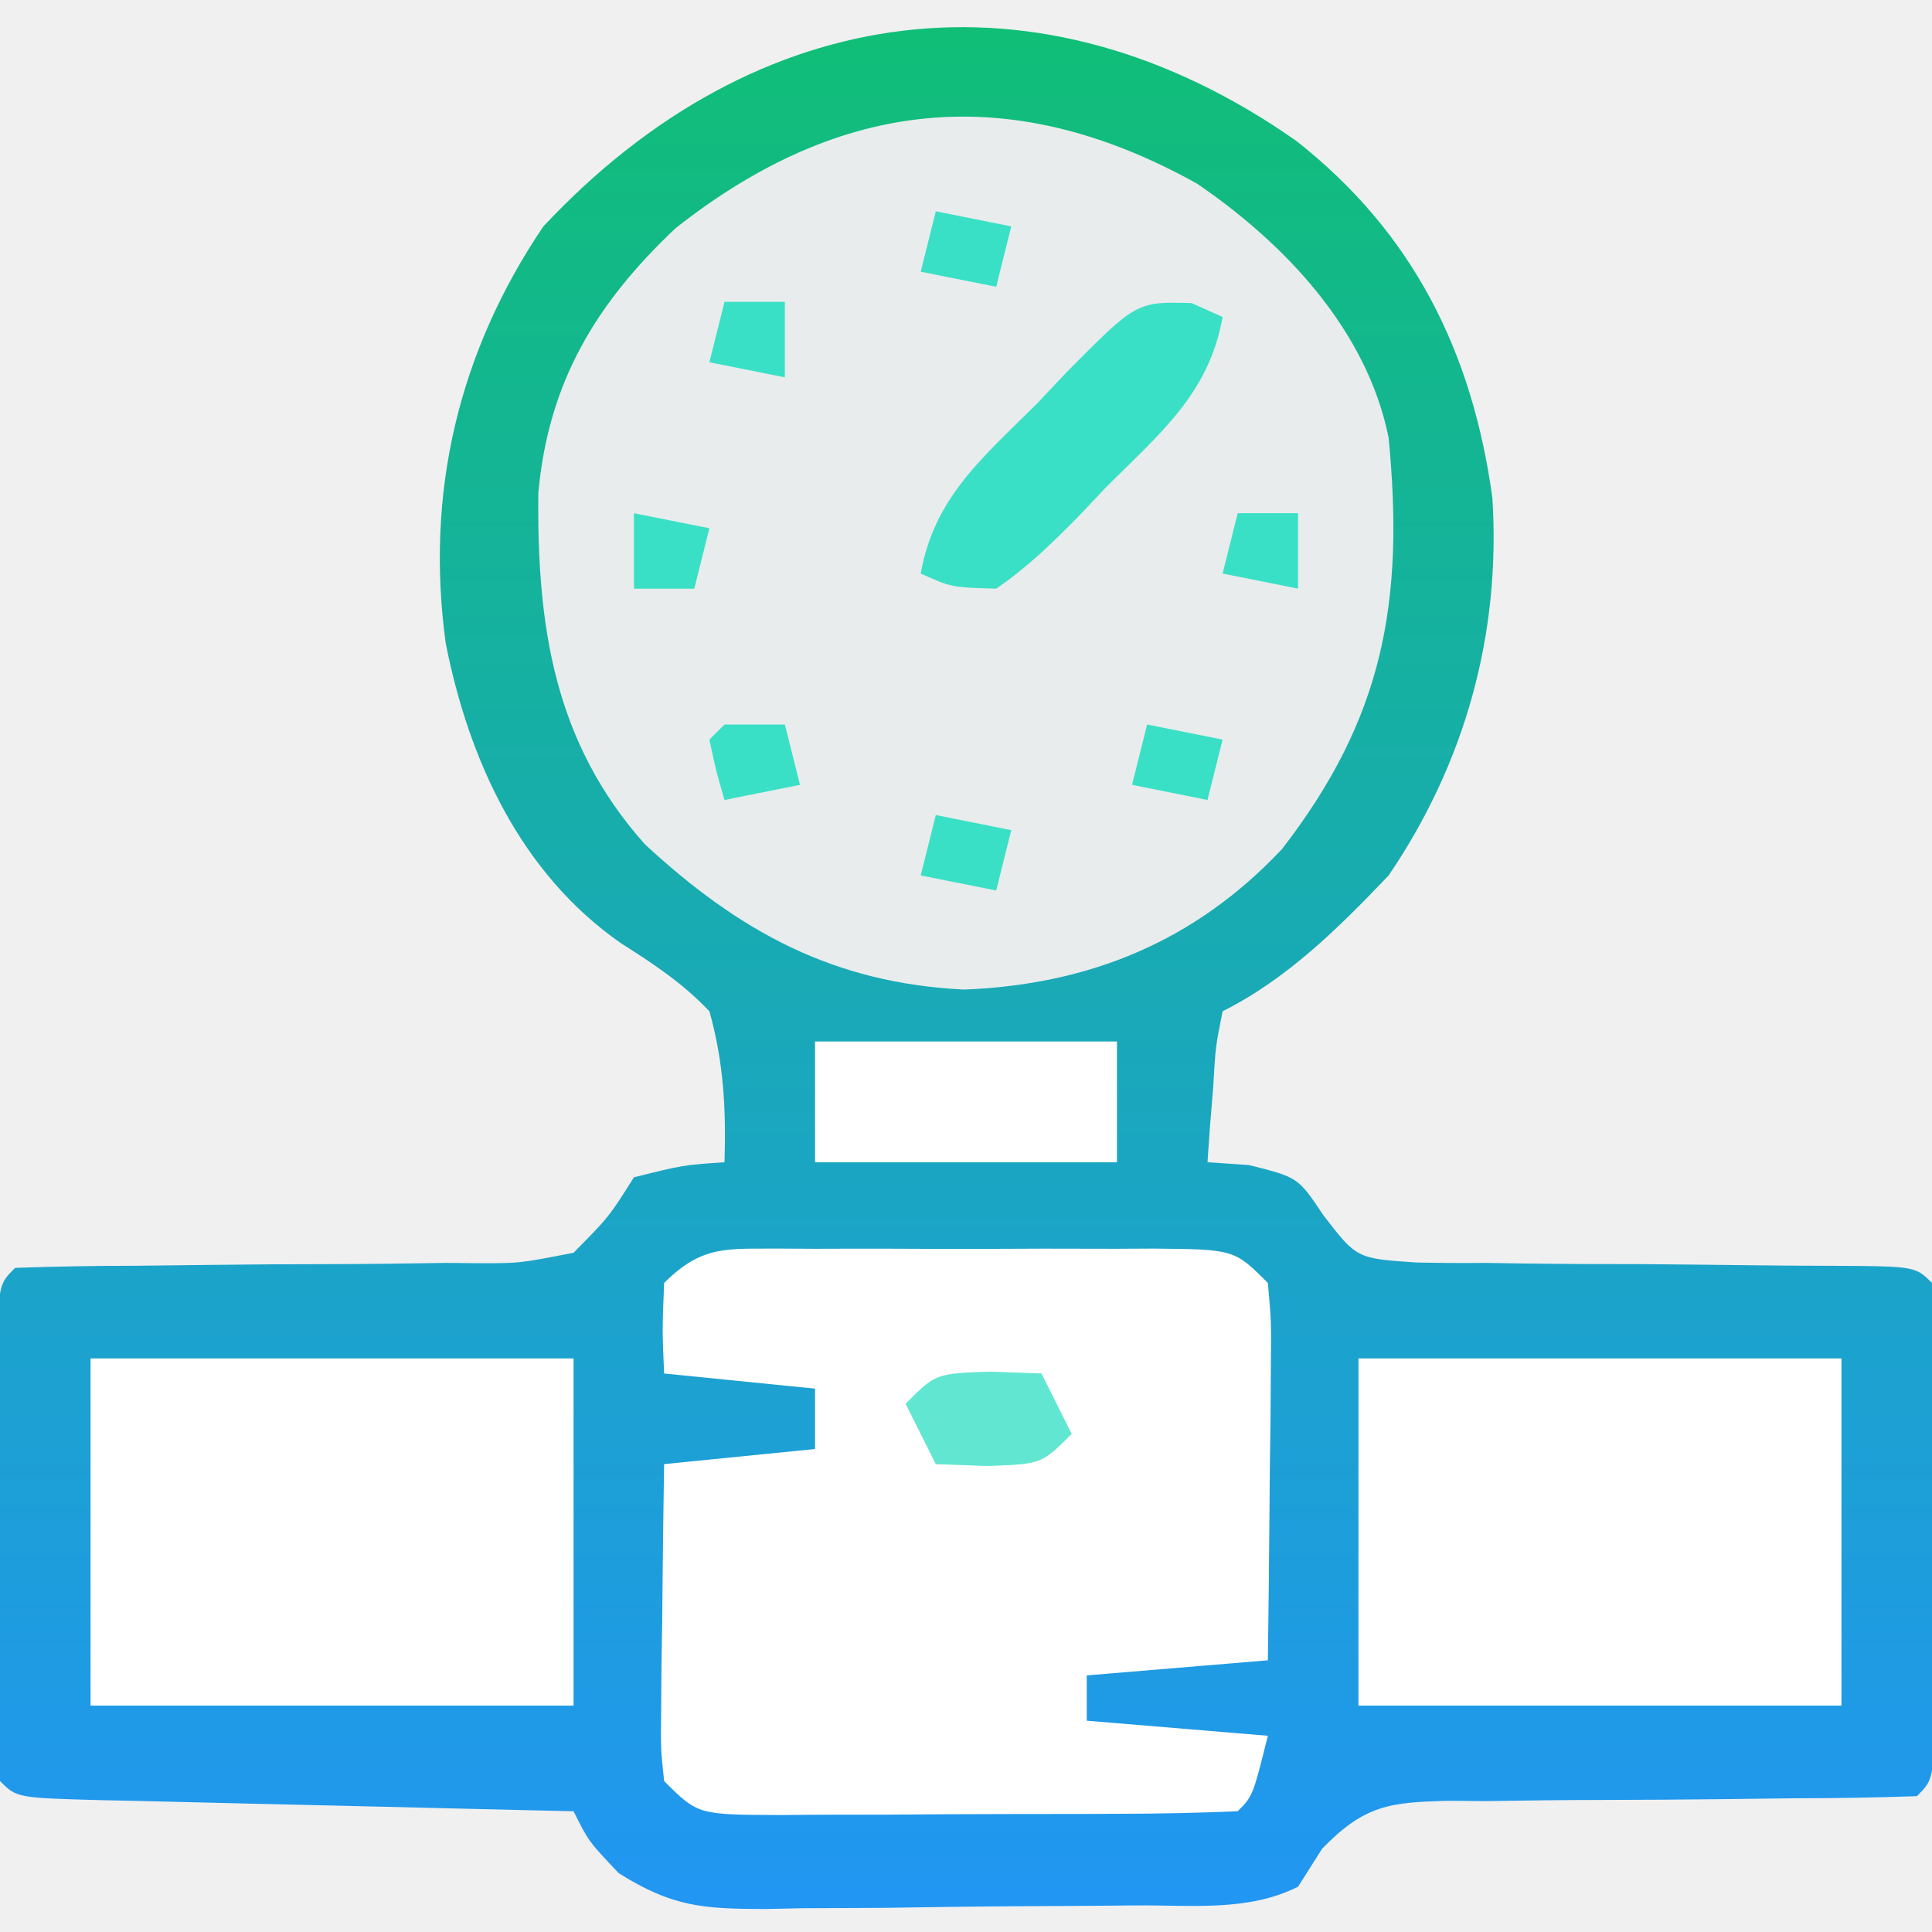
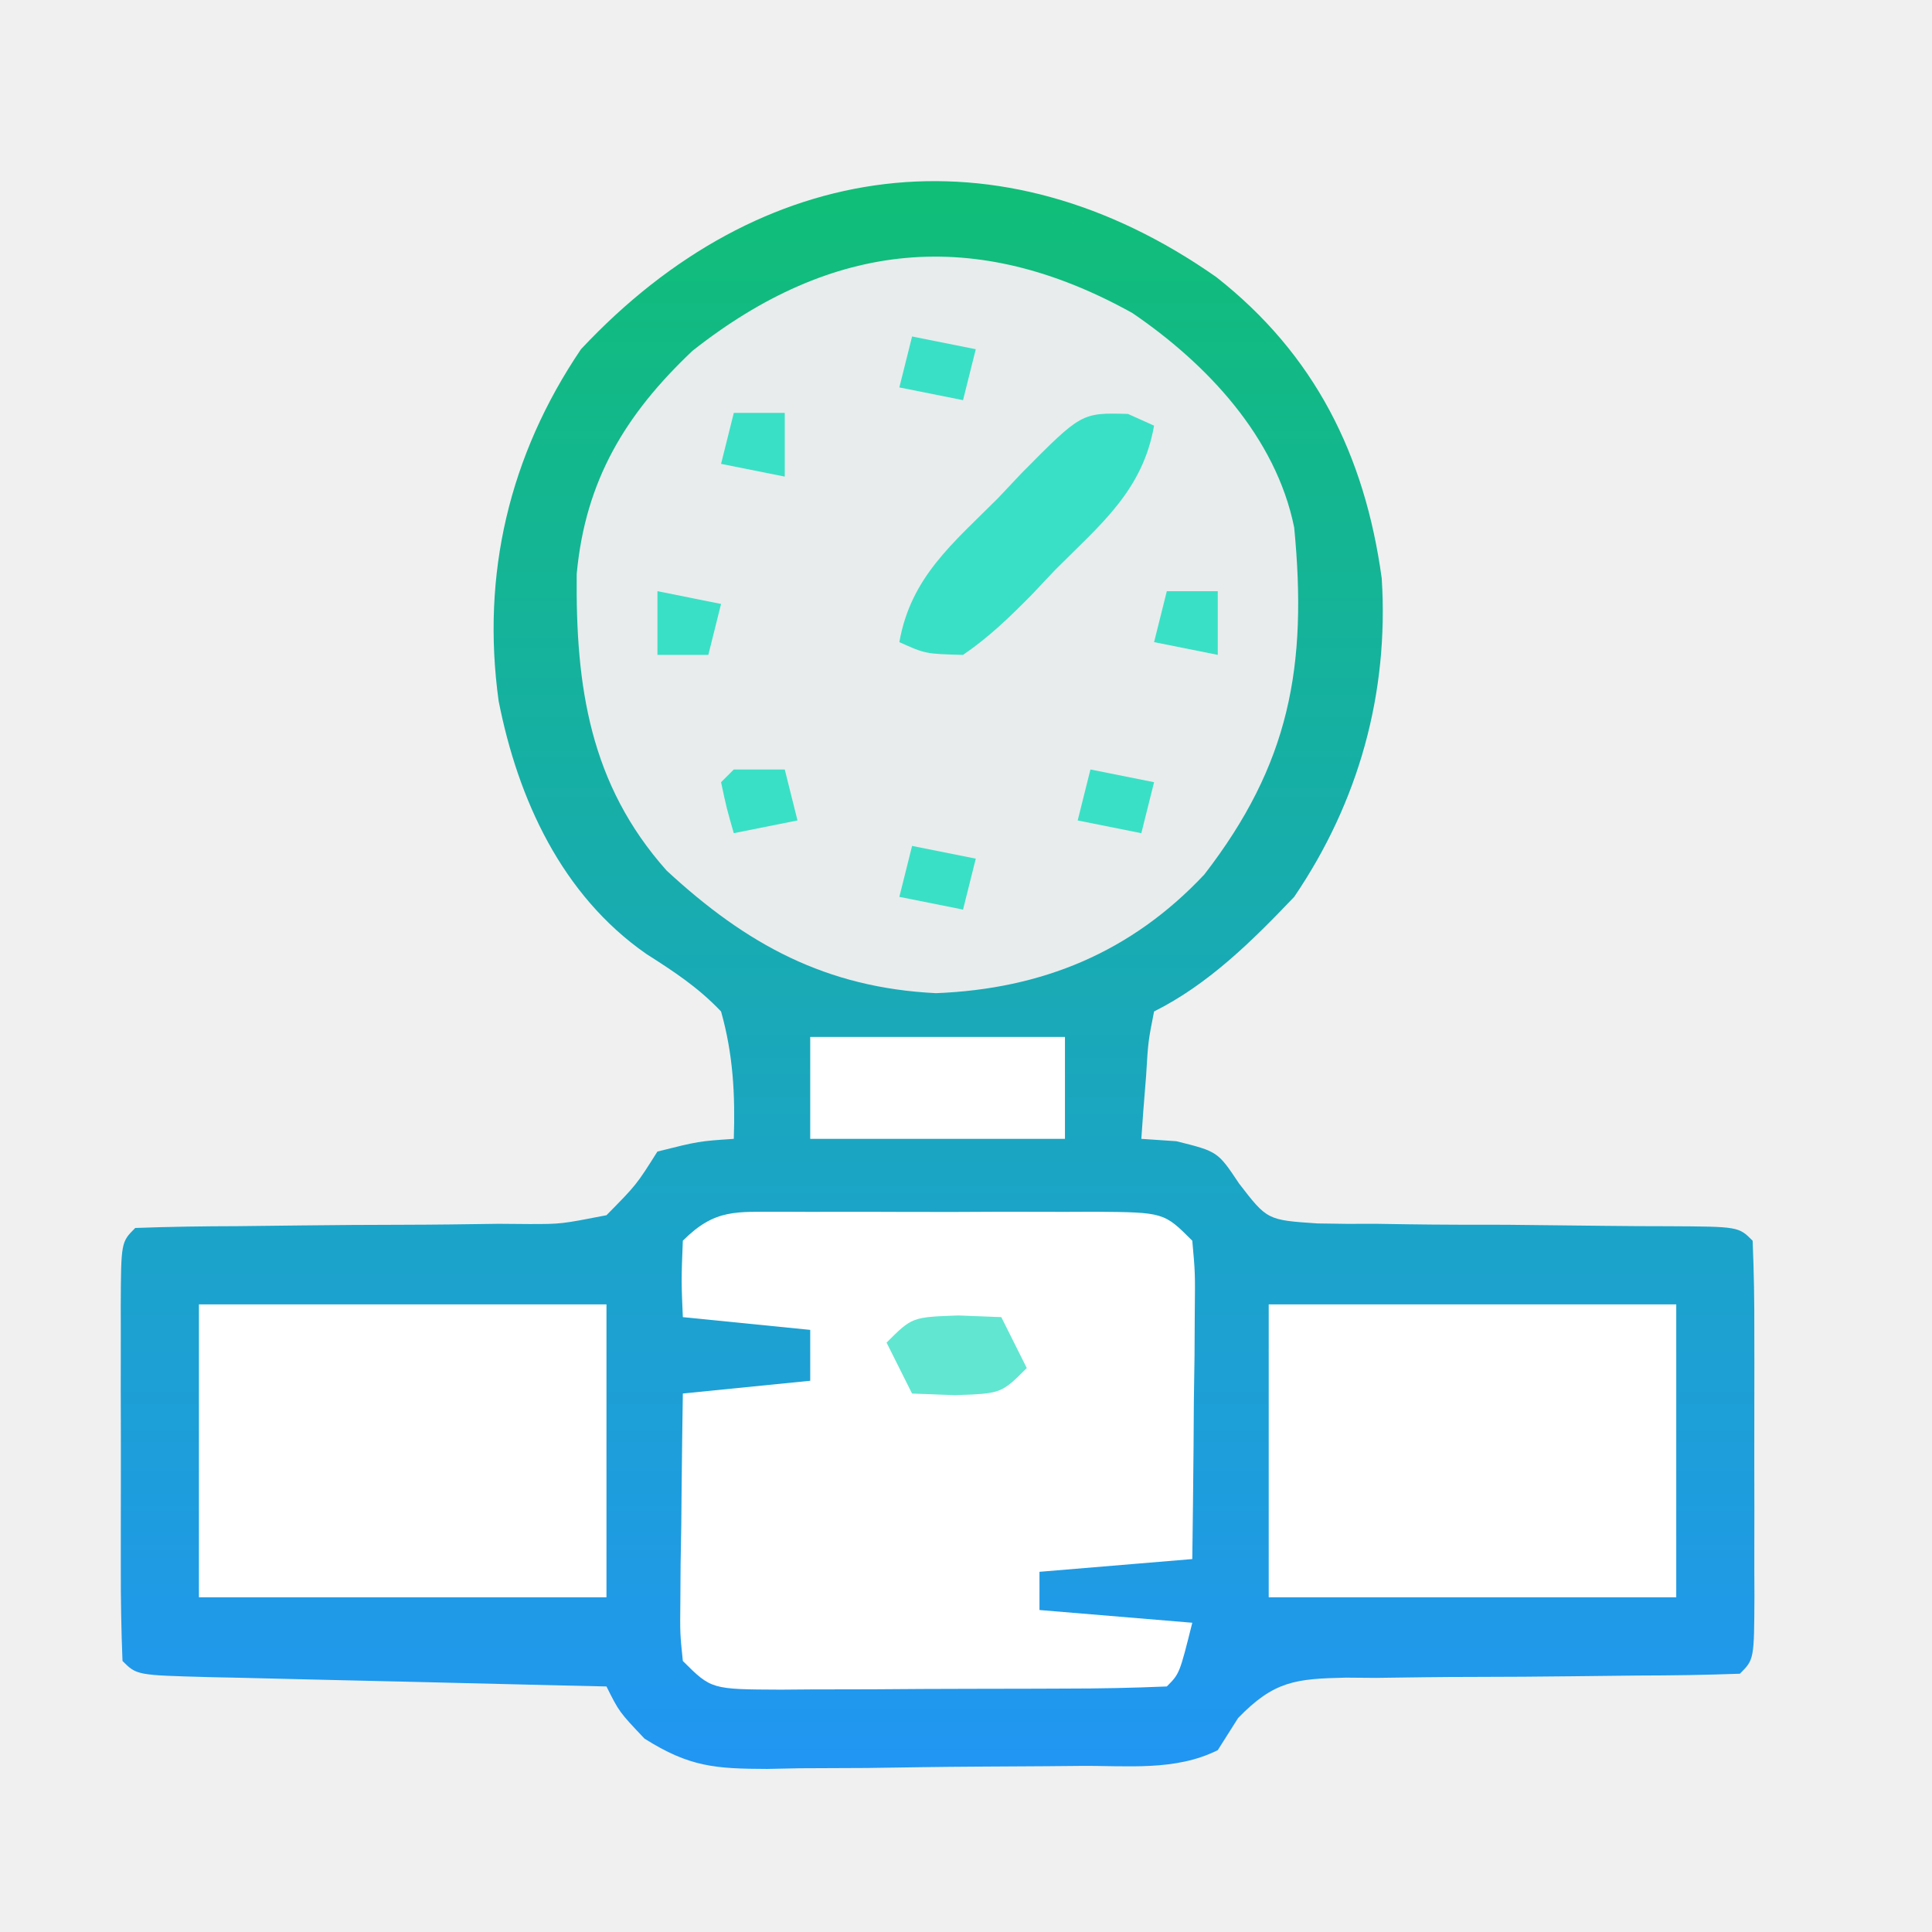
- <svg xmlns="http://www.w3.org/2000/svg" width="60" height="60" viewBox="0 0 60 60" fill="none">
-   <g clip-path="url(#clip0_2719_7321)">
-     <path d="M40.263 4.38C43.879 7.225 45.727 10.922 46.348 15.469C46.611 19.689 45.505 23.686 43.125 27.188C41.59 28.799 39.974 30.404 37.969 31.406C37.749 32.511 37.749 32.511 37.676 33.779C37.641 34.21 37.606 34.641 37.569 35.085C37.535 35.584 37.535 35.584 37.5 36.094C38.138 36.137 38.138 36.137 38.789 36.182C40.312 36.562 40.312 36.562 41.098 37.739C42.132 39.084 42.132 39.084 43.985 39.208C44.706 39.224 45.427 39.228 46.148 39.221C46.529 39.227 46.91 39.233 47.303 39.239C48.518 39.256 49.732 39.258 50.947 39.258C52.167 39.268 53.387 39.281 54.606 39.296C55.365 39.305 56.123 39.31 56.882 39.31C59.48 39.324 59.48 39.324 60 39.844C60.047 40.986 60.065 42.114 60.062 43.257C60.063 43.598 60.063 43.94 60.064 44.292C60.064 45.015 60.063 45.739 60.061 46.462C60.059 47.573 60.061 48.684 60.064 49.795C60.064 50.497 60.063 51.198 60.062 51.899C60.064 52.401 60.064 52.401 60.065 52.913C60.054 55.259 60.054 55.259 59.531 55.781C58.27 55.827 57.019 55.846 55.757 55.847C54.977 55.856 54.197 55.865 53.416 55.875C52.182 55.888 50.948 55.898 49.713 55.899C48.524 55.9 47.337 55.916 46.148 55.935C45.596 55.93 45.596 55.93 45.032 55.925C43.172 55.966 42.382 56.05 41.061 57.412C40.814 57.802 40.567 58.192 40.312 58.594C38.747 59.377 36.987 59.159 35.264 59.174C34.855 59.178 34.446 59.182 34.024 59.186C33.157 59.192 32.289 59.197 31.422 59.201C30.098 59.209 28.774 59.23 27.45 59.25C26.608 59.255 25.765 59.259 24.922 59.262C24.527 59.27 24.132 59.279 23.725 59.287C21.817 59.28 20.865 59.214 19.214 58.171C18.281 57.188 18.281 57.188 17.812 56.25C17.29 56.238 16.767 56.227 16.228 56.214C14.294 56.17 12.361 56.123 10.428 56.075C9.59 56.055 8.752 56.036 7.914 56.017C6.712 55.99 5.51 55.96 4.308 55.93C3.931 55.922 3.555 55.914 3.166 55.906C0.522 55.835 0.522 55.835 -5.43594e-05 55.312C-0.047 54.17 -0.066 53.042 -0.062 51.899C-0.063 51.558 -0.063 51.216 -0.064 50.864C-0.064 50.141 -0.063 49.417 -0.061 48.694C-0.059 47.583 -0.061 46.472 -0.064 45.361C-0.064 44.659 -0.063 43.958 -0.062 43.257C-0.063 42.922 -0.064 42.588 -0.065 42.243C-0.054 39.898 -0.054 39.898 0.469 39.375C1.73 39.329 2.981 39.311 4.242 39.309C5.023 39.3 5.803 39.291 6.583 39.282C7.818 39.268 9.052 39.258 10.287 39.258C11.476 39.256 12.663 39.24 13.852 39.221C14.404 39.226 14.404 39.226 14.968 39.231C16.146 39.23 16.146 39.23 17.812 38.906C18.915 37.788 18.915 37.788 19.687 36.562C21.211 36.182 21.211 36.182 22.5 36.094C22.552 34.462 22.475 32.982 22.031 31.406C21.187 30.52 20.311 29.947 19.281 29.29C16.171 27.125 14.557 23.6 13.843 19.98C13.203 15.325 14.233 10.934 16.875 7.031C23.496 -0.047 32.289 -1.22 40.263 4.38Z" fill="url(#paint0_linear_2719_7321)" />
-     <path d="M37.17 5.7C39.904 7.561 42.453 10.258 43.125 13.594C43.62 18.717 42.954 22.307 39.815 26.367C37.124 29.229 33.844 30.578 29.942 30.732C25.892 30.534 22.975 28.945 20.028 26.221C17.198 23.044 16.675 19.431 16.718 15.304C17.034 11.871 18.498 9.434 20.977 7.09C26.105 3.042 31.387 2.483 37.17 5.7Z" fill="#E8ECED" />
-     <path d="M24.217 38.776C24.759 38.779 24.759 38.779 25.312 38.782C25.683 38.781 26.054 38.78 26.437 38.779C27.222 38.778 28.006 38.78 28.791 38.784C29.995 38.789 31.198 38.784 32.402 38.778C33.164 38.779 33.926 38.78 34.687 38.782C35.049 38.78 35.41 38.778 35.782 38.776C38.33 38.798 38.33 38.798 39.375 39.844C39.481 41.026 39.481 41.026 39.467 42.499C39.463 43.025 39.46 43.55 39.457 44.092C39.45 44.643 39.442 45.194 39.434 45.762C39.429 46.316 39.425 46.871 39.421 47.443C39.41 48.816 39.393 50.189 39.375 51.562C37.519 51.717 35.662 51.872 33.75 52.031C33.75 52.495 33.75 52.959 33.75 53.438C35.606 53.592 37.462 53.747 39.375 53.906C38.906 55.781 38.906 55.781 38.437 56.25C37.199 56.303 35.972 56.327 34.733 56.329C34.361 56.33 33.99 56.332 33.607 56.334C32.819 56.336 32.032 56.337 31.244 56.337C30.036 56.338 28.828 56.346 27.62 56.355C26.857 56.357 26.093 56.358 25.329 56.358C24.785 56.363 24.785 56.363 24.23 56.368C21.67 56.357 21.67 56.357 20.625 55.312C20.518 54.303 20.518 54.303 20.533 53.068C20.536 52.627 20.539 52.185 20.543 51.731C20.55 51.269 20.558 50.808 20.566 50.332C20.571 49.867 20.575 49.401 20.579 48.922C20.59 47.771 20.607 46.62 20.625 45.469C22.172 45.314 23.719 45.159 25.312 45C25.312 44.381 25.312 43.763 25.312 43.125C23.765 42.97 22.219 42.816 20.625 42.656C20.566 41.309 20.566 41.309 20.625 39.844C21.818 38.651 22.59 38.79 24.217 38.776Z" fill="white" />
-     <path d="M42.188 42.188C47.138 42.188 52.087 42.188 57.188 42.188C57.188 45.745 57.188 49.303 57.188 52.969C52.237 52.969 47.288 52.969 42.188 52.969C42.188 49.411 42.188 45.853 42.188 42.188Z" fill="white" />
-     <path d="M2.812 42.188C7.763 42.188 12.713 42.188 17.812 42.188C17.812 45.745 17.812 49.303 17.812 52.969C12.863 52.969 7.912 52.969 2.812 52.969C2.812 49.411 2.812 45.853 2.812 42.188Z" fill="white" />
-     <path d="M25.312 32.344C28.406 32.344 31.5 32.344 34.688 32.344C34.688 33.581 34.688 34.819 34.688 36.094C31.594 36.094 28.5 36.094 25.312 36.094C25.312 34.856 25.312 33.619 25.312 32.344Z" fill="white" />
-     <path d="M37.009 9.413C37.484 9.626 37.484 9.626 37.969 9.844C37.547 12.239 35.998 13.479 34.336 15.146C34.045 15.455 33.753 15.763 33.453 16.081C32.645 16.897 31.886 17.634 30.938 18.281C29.553 18.243 29.553 18.243 28.594 17.812C29.015 15.418 30.564 14.177 32.227 12.51C32.663 12.047 32.663 12.047 33.109 11.575C35.297 9.366 35.297 9.366 37.009 9.413Z" fill="#3AE0C5" />
-     <path d="M30.762 42.598C31.545 42.627 31.545 42.627 32.344 42.656C32.653 43.275 32.962 43.894 33.281 44.531C32.344 45.469 32.344 45.469 30.645 45.527C30.122 45.508 29.6 45.489 29.062 45.469C28.753 44.85 28.444 44.231 28.125 43.594C29.062 42.656 29.062 42.656 30.762 42.598Z" fill="#3AE0C5" />
-     <path d="M30.762 42.598C31.545 42.627 31.545 42.627 32.344 42.656C32.653 43.275 32.962 43.894 33.281 44.531C32.344 45.469 32.344 45.469 30.645 45.527C30.122 45.508 29.6 45.489 29.062 45.469C28.753 44.85 28.444 44.231 28.125 43.594C29.062 42.656 29.062 42.656 30.762 42.598Z" fill="white" fill-opacity="0.2" />
-     <path d="M29.062 25.312C29.836 25.467 30.609 25.622 31.406 25.781C31.252 26.4 31.097 27.019 30.938 27.656C30.164 27.502 29.391 27.347 28.594 27.188C28.748 26.569 28.903 25.95 29.062 25.312Z" fill="#3AE0C5" />
-     <path d="M29.062 6.562C29.836 6.717 30.609 6.872 31.406 7.031C31.252 7.65 31.097 8.269 30.938 8.906C30.164 8.752 29.391 8.597 28.594 8.438C28.748 7.819 28.903 7.2 29.062 6.562Z" fill="#3AE0C5" />
-     <path d="M22.5 22.5C23.119 22.5 23.738 22.5 24.375 22.5C24.53 23.119 24.684 23.738 24.844 24.375C24.07 24.53 23.297 24.684 22.5 24.844C22.236 23.936 22.236 23.936 22.031 22.969C22.186 22.814 22.341 22.659 22.5 22.5Z" fill="#3AE0C5" />
-     <path d="M35.625 22.5C36.398 22.655 37.172 22.809 37.969 22.969C37.814 23.587 37.659 24.206 37.5 24.844C36.727 24.689 35.953 24.534 35.156 24.375C35.311 23.756 35.466 23.137 35.625 22.5Z" fill="#3AE0C5" />
-     <path d="M38.438 15.938C39.056 15.938 39.675 15.938 40.312 15.938C40.312 16.711 40.312 17.484 40.312 18.281C39.539 18.127 38.766 17.972 37.969 17.812C38.123 17.194 38.278 16.575 38.438 15.938Z" fill="#3AE0C5" />
-     <path d="M19.688 15.938C20.848 16.169 20.848 16.169 22.031 16.406C21.877 17.025 21.722 17.644 21.562 18.281C20.944 18.281 20.325 18.281 19.688 18.281C19.688 17.508 19.688 16.734 19.688 15.938Z" fill="#3AE0C5" />
-     <path d="M22.5 9.375C23.119 9.375 23.738 9.375 24.375 9.375C24.375 10.148 24.375 10.922 24.375 11.719C23.602 11.564 22.828 11.409 22.031 11.25C22.186 10.631 22.341 10.012 22.5 9.375Z" fill="#3AE0C5" />
-   </g>
+ <svg xmlns="http://www.w3.org/2000/svg" width="32" height="32" viewBox="0 0 32 32" fill="none">
+   <path d="M20.148 4.591C21.775 5.871 22.606 7.535 22.886 9.581C23.005 11.48 22.507 13.279 21.436 14.855C20.745 15.58 20.018 16.302 19.115 16.753C19.017 17.25 19.017 17.25 18.983 17.821C18.968 18.015 18.952 18.209 18.936 18.409C18.92 18.633 18.92 18.633 18.904 18.863C19.191 18.882 19.191 18.882 19.484 18.902C20.17 19.073 20.17 19.073 20.523 19.603C20.989 20.208 20.989 20.208 21.823 20.264C22.147 20.271 22.471 20.273 22.796 20.27C22.968 20.273 23.139 20.275 23.316 20.278C23.862 20.286 24.409 20.286 24.956 20.286C25.505 20.291 26.053 20.297 26.602 20.304C26.944 20.308 27.285 20.31 27.626 20.31C28.796 20.316 28.796 20.316 29.029 20.55C29.051 21.064 29.059 21.572 29.057 22.086C29.058 22.24 29.058 22.393 29.058 22.552C29.058 22.877 29.058 23.203 29.057 23.528C29.056 24.028 29.057 24.528 29.058 25.028C29.058 25.344 29.058 25.66 29.057 25.975C29.058 26.201 29.058 26.201 29.059 26.431C29.054 27.487 29.054 27.487 28.818 27.722C28.251 27.743 27.688 27.751 27.12 27.752C26.769 27.755 26.418 27.76 26.067 27.764C25.511 27.77 24.956 27.775 24.4 27.775C23.865 27.775 23.331 27.783 22.796 27.791C22.547 27.789 22.547 27.789 22.294 27.787C21.456 27.805 21.101 27.843 20.507 28.456C20.396 28.631 20.285 28.807 20.17 28.988C19.465 29.34 18.673 29.242 17.898 29.249C17.714 29.25 17.53 29.252 17.34 29.254C16.95 29.257 16.56 29.259 16.169 29.261C15.573 29.264 14.978 29.274 14.382 29.283C14.003 29.285 13.624 29.287 13.244 29.288C13.067 29.292 12.889 29.296 12.706 29.299C11.847 29.296 11.419 29.267 10.675 28.797C10.256 28.355 10.256 28.355 10.045 27.933C9.81 27.928 9.574 27.922 9.332 27.917C8.462 27.897 7.592 27.876 6.722 27.854C6.345 27.845 5.968 27.836 5.591 27.828C5.05 27.816 4.509 27.802 3.968 27.789C3.798 27.785 3.629 27.782 3.454 27.778C2.264 27.746 2.264 27.746 2.029 27.511C2.008 26.997 2 26.489 2.001 25.975C2.001 25.821 2.001 25.668 2.001 25.509C2.001 25.184 2.001 24.858 2.002 24.533C2.003 24.033 2.002 23.533 2 23.033C2.001 22.717 2.001 22.401 2.001 22.086C2.001 21.935 2 21.785 2 21.63C2.005 20.574 2.005 20.574 2.24 20.339C2.808 20.318 3.371 20.31 3.938 20.309C4.29 20.306 4.641 20.301 4.992 20.297C5.547 20.291 6.103 20.286 6.658 20.286C7.193 20.285 7.728 20.278 8.263 20.27C8.511 20.272 8.511 20.272 8.765 20.274C9.295 20.274 9.295 20.274 10.045 20.128C10.541 19.625 10.541 19.625 10.889 19.073C11.574 18.902 11.574 18.902 12.154 18.863C12.178 18.128 12.143 17.462 11.943 16.753C11.563 16.354 11.169 16.096 10.706 15.801C9.306 14.827 8.58 13.24 8.259 11.611C7.97 9.517 8.434 7.541 9.623 5.784C12.603 2.599 16.559 2.072 20.148 4.591Z" fill="url(#paint0_linear_2873_5158)" />
+   <path d="M18.756 5.185C19.986 6.023 21.133 7.236 21.436 8.738C21.658 11.043 21.359 12.659 19.946 14.486C18.735 15.774 17.259 16.381 15.503 16.45C13.681 16.36 12.368 15.646 11.042 14.42C9.768 12.99 9.533 11.365 9.552 9.507C9.695 7.962 10.354 6.866 11.469 5.811C13.777 3.99 16.154 3.738 18.756 5.185Z" fill="#E8ECED" />
+   <path d="M12.927 20.07C13.171 20.071 13.171 20.071 13.42 20.072C13.587 20.072 13.754 20.071 13.926 20.071C14.279 20.071 14.632 20.071 14.985 20.073C15.527 20.076 16.069 20.073 16.61 20.07C16.953 20.071 17.296 20.071 17.639 20.072C17.801 20.071 17.964 20.07 18.131 20.07C19.278 20.08 19.278 20.08 19.748 20.55C19.796 21.082 19.796 21.082 19.789 21.745C19.788 21.981 19.786 22.218 19.785 22.462C19.782 22.71 19.778 22.958 19.774 23.213C19.772 23.463 19.77 23.712 19.769 23.97C19.764 24.588 19.756 25.206 19.748 25.823C18.913 25.893 18.077 25.963 17.217 26.034C17.217 26.243 17.217 26.452 17.217 26.667C18.052 26.737 18.887 26.806 19.748 26.878C19.537 27.722 19.537 27.722 19.326 27.933C18.769 27.957 18.217 27.968 17.659 27.968C17.492 27.969 17.325 27.97 17.152 27.97C16.798 27.971 16.443 27.972 16.089 27.972C15.545 27.972 15.002 27.976 14.459 27.98C14.115 27.981 13.771 27.981 13.427 27.982C13.182 27.984 13.182 27.984 12.932 27.986C11.781 27.981 11.781 27.981 11.31 27.511C11.263 27.056 11.263 27.056 11.269 26.501C11.271 26.302 11.272 26.104 11.273 25.899C11.277 25.692 11.28 25.484 11.284 25.27C11.286 25.06 11.288 24.851 11.29 24.635C11.295 24.117 11.302 23.599 11.31 23.081C12.007 23.012 12.703 22.942 13.42 22.87C13.42 22.592 13.42 22.314 13.42 22.027C12.724 21.957 12.028 21.887 11.31 21.816C11.284 21.209 11.284 21.209 11.31 20.55C11.847 20.013 12.195 20.076 12.927 20.07Z" fill="white" />
+   <path d="M21.014 21.605C23.241 21.605 25.469 21.605 27.764 21.605C27.764 23.206 27.764 24.807 27.764 26.456C25.536 26.456 23.309 26.456 21.014 26.456C21.014 24.855 21.014 23.254 21.014 21.605Z" fill="white" />
+   <path d="M3.295 21.605C5.522 21.605 7.75 21.605 10.045 21.605C10.045 23.206 10.045 24.807 10.045 26.456C7.817 26.456 5.59 26.456 3.295 26.456C3.295 24.855 3.295 23.254 3.295 21.605Z" fill="white" />
+   <path d="M13.42 17.175C14.812 17.175 16.204 17.175 17.639 17.175C17.639 17.732 17.639 18.289 17.639 18.863C16.247 18.863 14.854 18.863 13.42 18.863C13.42 18.306 13.42 17.749 13.42 17.175Z" fill="white" />
+   <path d="M18.683 6.856C18.897 6.952 18.897 6.952 19.115 7.05C18.926 8.128 18.228 8.686 17.48 9.436C17.349 9.575 17.218 9.714 17.083 9.857C16.72 10.224 16.378 10.556 15.951 10.847C15.328 10.83 15.328 10.83 14.896 10.636C15.086 9.558 15.783 9 16.531 8.25C16.728 8.042 16.728 8.042 16.928 7.829C17.913 6.835 17.913 6.835 18.683 6.856Z" fill="#3AE0C5" />
+   <path d="M15.872 21.789C16.224 21.802 16.224 21.802 16.584 21.816C16.723 22.094 16.862 22.372 17.006 22.659C16.584 23.081 16.584 23.081 15.819 23.108C15.584 23.099 15.35 23.09 15.107 23.081C14.968 22.803 14.829 22.524 14.685 22.238C15.107 21.816 15.107 21.816 15.872 21.789Z" fill="#3AE0C5" />
+   <path d="M15.872 21.789C16.224 21.802 16.224 21.802 16.584 21.816C16.723 22.094 16.862 22.372 17.006 22.659C16.584 23.081 16.584 23.081 15.819 23.108C15.584 23.099 15.35 23.09 15.107 23.081C14.968 22.803 14.829 22.524 14.685 22.238C15.107 21.816 15.107 21.816 15.872 21.789Z" fill="white" fill-opacity="0.2" />
+   <path d="M15.107 14.011C15.456 14.081 15.803 14.15 16.162 14.222C16.093 14.5 16.023 14.779 15.951 15.066C15.603 14.996 15.255 14.927 14.896 14.855C14.966 14.576 15.036 14.298 15.107 14.011Z" fill="#3AE0C5" />
+   <path d="M15.107 5.573C15.456 5.643 15.803 5.713 16.162 5.784C16.093 6.063 16.023 6.341 15.951 6.628C15.603 6.559 15.255 6.489 14.896 6.417C14.966 6.139 15.036 5.86 15.107 5.573Z" fill="#3AE0C5" />
+   <path d="M12.154 12.745C12.433 12.745 12.711 12.745 12.998 12.745C13.068 13.024 13.137 13.302 13.209 13.589C12.861 13.659 12.513 13.728 12.154 13.8C12.036 13.391 12.036 13.391 11.943 12.956C12.013 12.887 12.083 12.817 12.154 12.745Z" fill="#3AE0C5" />
+   <path d="M18.061 12.745C18.409 12.815 18.757 12.885 19.115 12.956C19.046 13.235 18.976 13.513 18.904 13.8C18.556 13.73 18.208 13.661 17.85 13.589C17.919 13.311 17.989 13.032 18.061 12.745Z" fill="#3AE0C5" />
+   <path d="M19.326 9.792C19.605 9.792 19.883 9.792 20.17 9.792C20.17 10.14 20.17 10.488 20.17 10.847C19.822 10.777 19.474 10.708 19.115 10.636C19.185 10.357 19.255 10.079 19.326 9.792Z" fill="#3AE0C5" />
+   <path d="M10.889 9.792C11.411 9.897 11.411 9.897 11.943 10.003C11.874 10.282 11.804 10.56 11.732 10.847C11.454 10.847 11.175 10.847 10.889 10.847C10.889 10.499 10.889 10.151 10.889 9.792Z" fill="#3AE0C5" />
+   <path d="M12.154 6.839C12.433 6.839 12.711 6.839 12.998 6.839C12.998 7.187 12.998 7.535 12.998 7.894C12.65 7.824 12.302 7.755 11.943 7.683C12.013 7.404 12.083 7.126 12.154 6.839Z" fill="#3AE0C5" />
  <defs>
-     <linearGradient id="paint0_linear_2719_7321" x1="30" y1="0.844" x2="30" y2="59.287" gradientUnits="userSpaceOnUse">
+     <linearGradient id="paint0_linear_2873_5158" x1="15.529" y1="3" x2="15.529" y2="29.299" gradientUnits="userSpaceOnUse">
      <stop stop-color="#10BE77" />
      <stop offset="1" stop-color="#2196F3" />
    </linearGradient>
-     <clipPath id="clip0_2719_7321">
-       <rect width="60" height="60" fill="white" />
-     </clipPath>
  </defs>
</svg>
